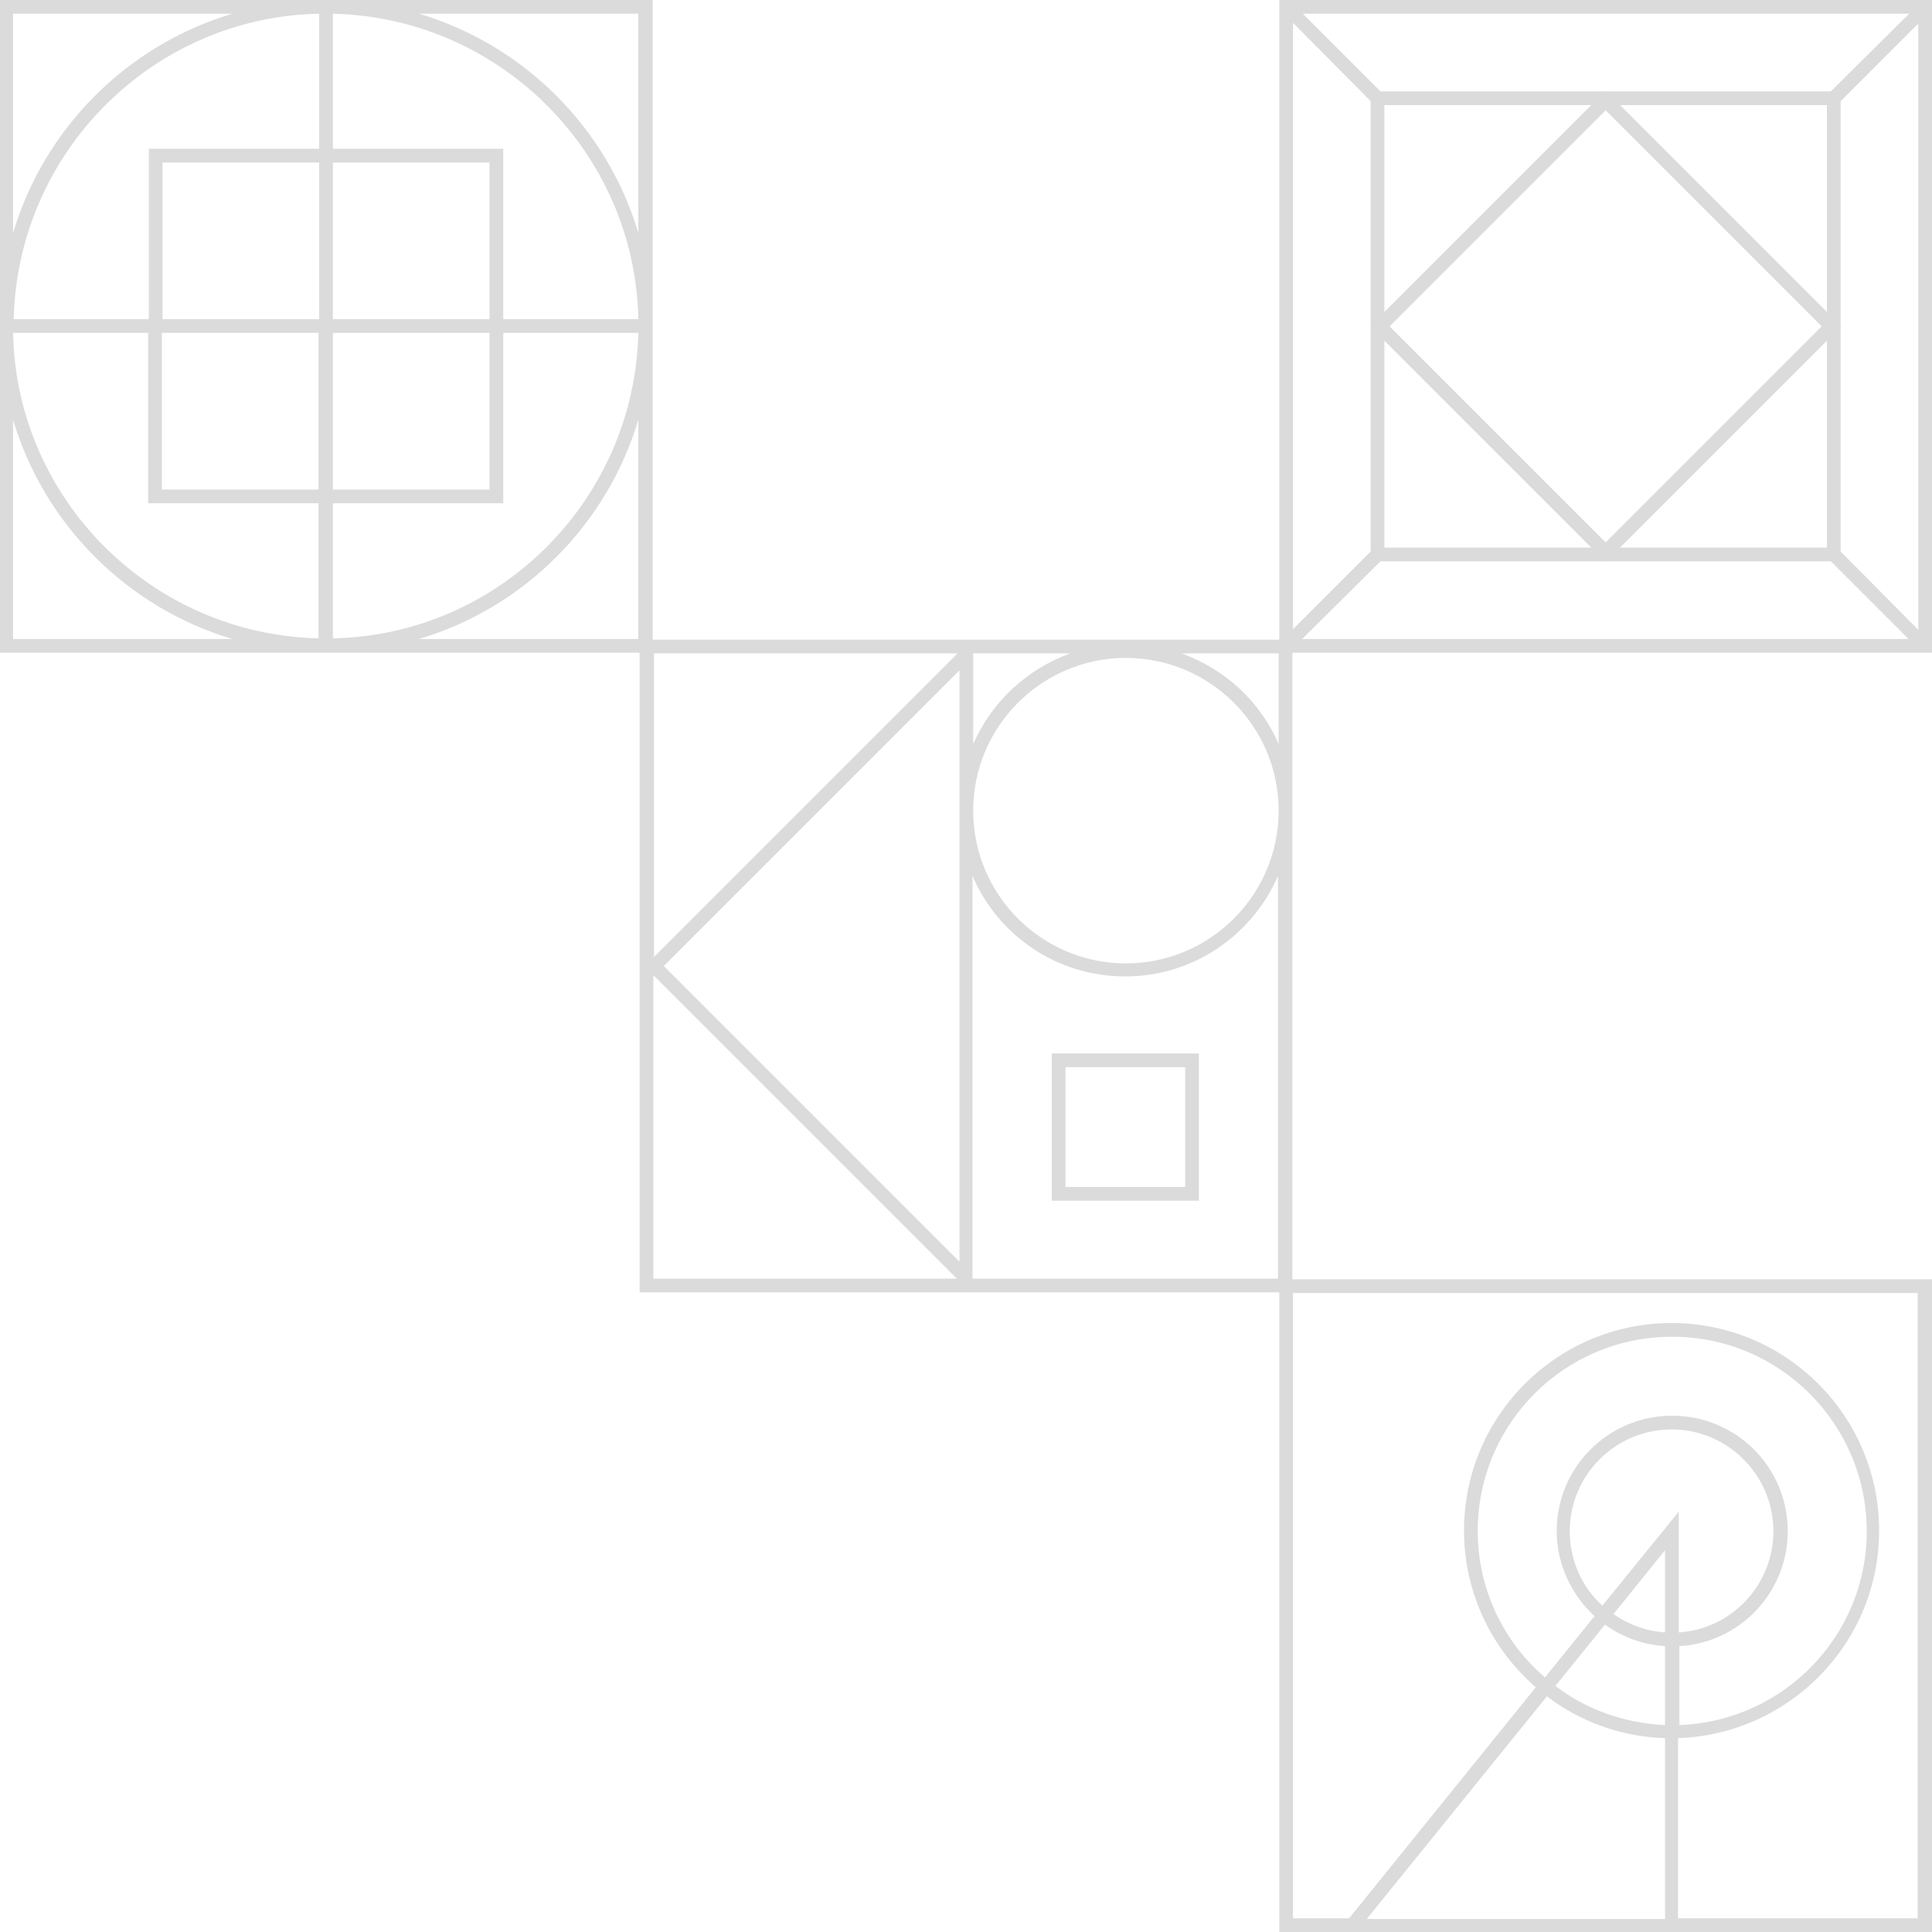
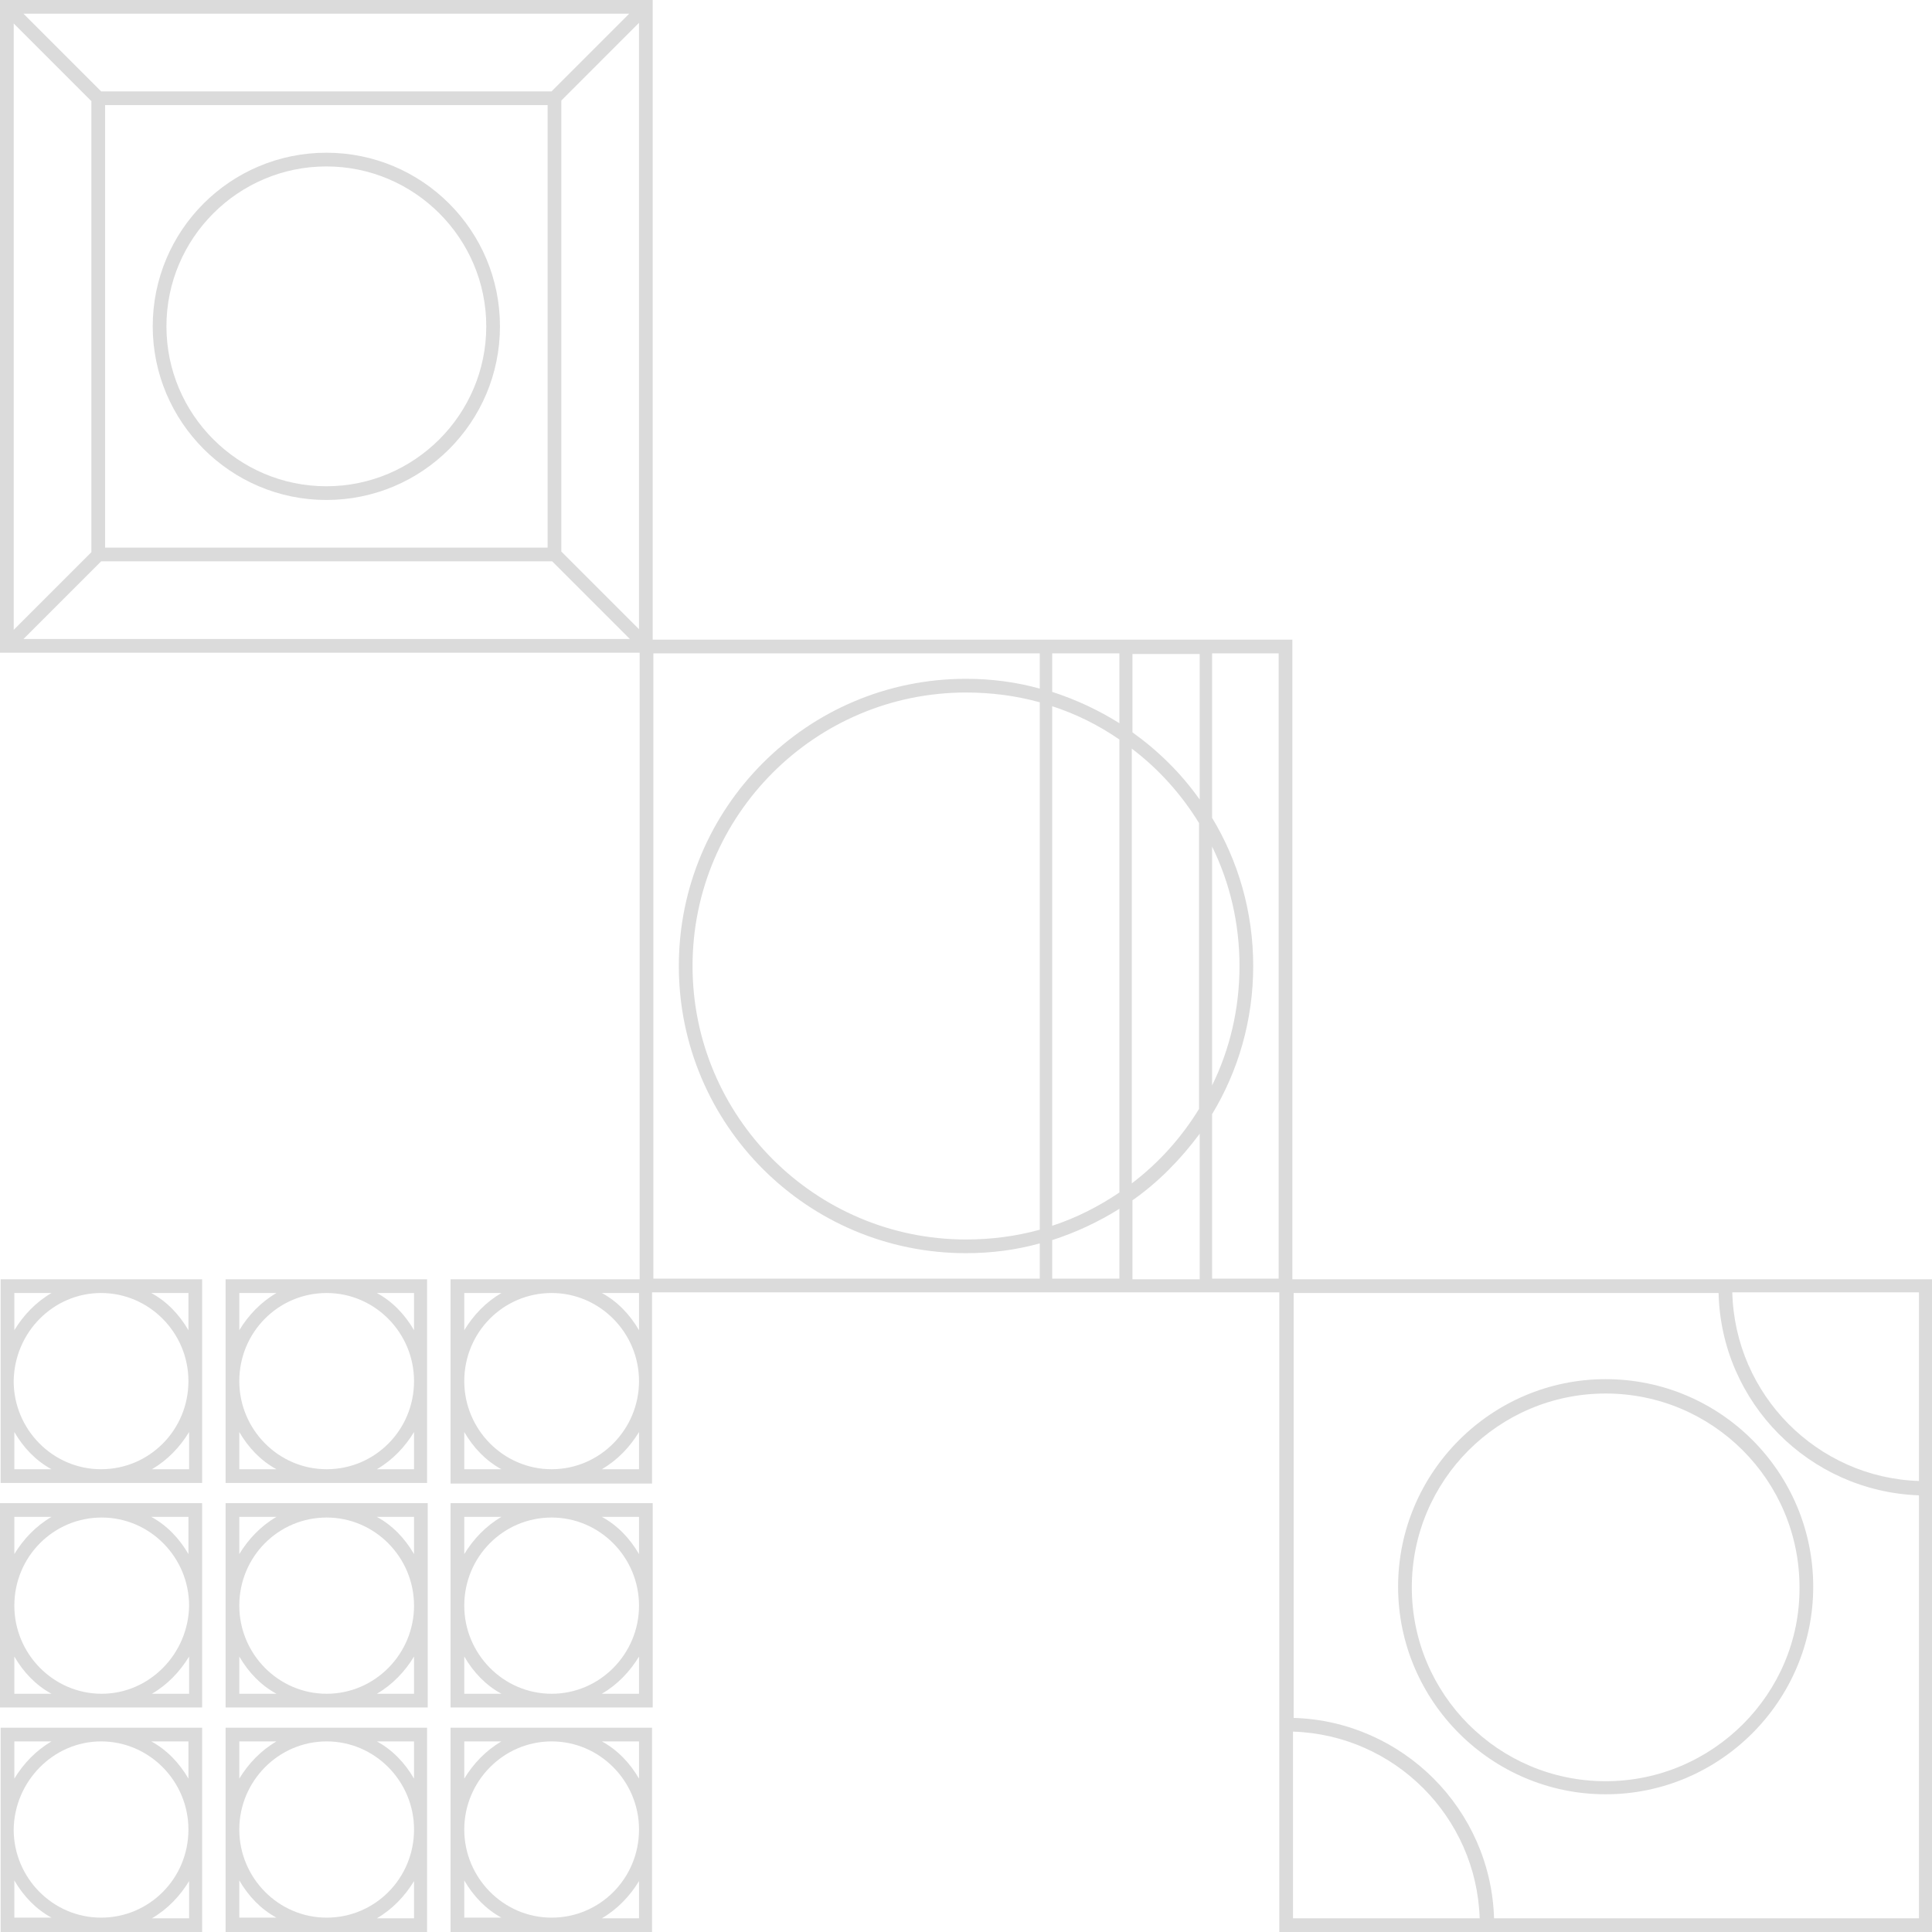
- <svg xmlns="http://www.w3.org/2000/svg" width="148" height="148" viewBox="0 0 148 148" fill="none">
-   <path d="M25.5 0H0V25.5V50H25.5H50V25.5V0H25.5ZM24.45 11.4H11.4V24.45H1.05C1.35 11.65 11.7 1.3 24.45 1.05V11.4ZM37.5 24.45H25.5V12.45H37.5V24.45ZM12.4 25.5H24.4V37.5H12.4V25.5ZM25.5 25.5H37.5V37.5H25.5V25.5ZM24.45 24.45H12.45V12.45H24.45V24.45ZM11.35 25.5V38.55H24.4V48.9C11.6 48.6 1.25 38.25 1 25.5H11.35ZM25.5 38.55H38.55V25.5H48.9C48.6 38.3 38.25 48.65 25.5 48.9V38.55ZM38.55 24.45V11.4H25.5V1.05C38.3 1.35 48.65 11.7 48.9 24.45H38.55ZM1 1.05H17.8C9.75 3.45 3.4 9.8 1 17.85V1.05ZM1 48.95V32.15C3.4 40.2 9.75 46.55 17.8 48.95H1ZM32.1 48.95C40.15 46.55 46.5 40.2 48.9 32.15V48.95H32.1ZM32.1 1.05H48.9V17.85C46.5 9.8 40.15 3.45 32.1 1.05Z" fill="#DBDBDB" />
-   <path d="M98 50H148V0H98V50ZM139.95 23.9L124.1 8.05H139.95V23.9ZM139.95 26.1V41.95H124.1L139.95 26.1ZM123 41.55L106.45 25L123 8.45L139.55 25L123 41.55ZM106.05 23.9V8.05H121.9L106.05 23.9ZM121.9 41.95H106.05V26.1L121.9 41.95ZM105.75 43H122.95L123 43.05L123.05 43H140.25L146.2 48.95H99.75L105.75 43ZM141 42.25V25.05L141.05 25L141 24.95V7.75L146.95 1.8V48.25L141 42.25ZM140.25 7H123.05L123 6.95L122.95 7H105.75L99.8 1.05H146.25L140.25 7ZM105 7.75V24.95L104.95 25L105 25.05V42.25L99.05 48.2V1.75L105 7.75Z" fill="#DBDBDB" />
-   <path d="M49 49V99H99V49H49ZM50.05 50.05H73.35L50.1 73.3V50.05H50.05ZM50.05 97.95V74.7L73.3 97.95H50.05ZM73.5 96.65L50.85 74L73.5 51.35V96.65ZM74.55 50.05H82C78.65 51.25 75.95 53.8 74.55 57V50.05ZM97.95 97.95H74.5V67.1C76.45 71.65 80.95 74.8 86.2 74.8C91.45 74.8 95.95 71.6 97.9 67.1V97.95H97.95ZM86.25 73.8C79.8 73.8 74.55 68.55 74.55 62.1C74.55 55.65 79.8 50.4 86.25 50.4C92.7 50.4 97.95 55.65 97.95 62.1C97.95 68.55 92.7 73.8 86.25 73.8ZM97.95 57C96.55 53.75 93.85 51.25 90.5 50.05H97.95V57Z" fill="#DBDBDB" />
-   <path d="M80.572 91.977H91.84V80.698H80.572V91.977ZM81.624 81.75H90.788V90.924H81.624V81.75Z" fill="#DBDBDB" />
-   <path d="M128.6 148L102.5 148L98 148L98 98L148 98L148 148L128.6 148ZM127.55 133.15C124.15 133.05 121 131.85 118.5 129.95L104.7 147L127.55 147L127.55 133.15ZM113.2 117.3C113.2 121.75 115.2 125.8 118.35 128.5L122.15 123.8C120.4 122.2 119.25 119.85 119.25 117.3C119.25 112.4 123.2 108.45 128.1 108.45C133 108.45 136.95 112.4 136.95 117.3C136.95 122 133.25 125.85 128.65 126.1L128.65 132.15C136.6 131.85 143 125.35 143 117.3C143 109.1 136.35 102.4 128.1 102.4C119.85 102.4 113.2 109.05 113.2 117.3ZM128.6 115.8L128.6 125.05C132.65 124.8 135.85 121.4 135.85 117.3C135.85 113 132.35 109.5 128.05 109.5C123.75 109.5 120.25 113 120.25 117.3C120.25 119.55 121.2 121.6 122.75 123L128.6 115.8ZM123.6 123.65C124.75 124.45 126.1 124.95 127.55 125.05L127.55 118.75L123.6 123.65ZM127.55 126.1C125.85 126 124.25 125.4 122.95 124.45L119.15 129.15C121.5 130.95 124.4 132 127.55 132.15L127.55 126.1ZM146.95 99.05L99.05 99.05L99.05 146.95L103.35 146.95L117.65 129.25C114.3 126.35 112.15 122.05 112.15 117.25C112.15 108.45 119.3 101.35 128.05 101.35C136.85 101.35 143.95 108.5 143.95 117.25C143.95 125.85 137.1 132.85 128.55 133.15L128.55 146.95L146.9 146.95L146.9 99.05L146.95 99.05Z" fill="#DBDBDB" />
+ <svg xmlns="http://www.w3.org/2000/svg" width="135" height="135" viewBox="0 0 135 135" fill="none">
+   <path d="M7.062 105.035H0V119.311H7.062H14.124V105.035H7.062C7.108 105.035 7.108 105.035 7.062 105.035ZM1.002 105.993H3.599C2.506 106.632 1.64 107.544 1.002 108.593V105.993ZM1.002 118.353V115.753C1.64 116.848 2.506 117.76 3.599 118.353H1.002ZM13.168 118.353H10.616C11.71 117.714 12.575 116.802 13.213 115.753V118.353H13.168ZM7.108 118.353C3.736 118.353 1.002 115.571 1.002 112.196C1.002 108.775 3.736 106.039 7.108 106.039C10.479 106.039 13.213 108.821 13.213 112.196C13.168 115.571 10.434 118.353 7.108 118.353ZM13.168 105.993V108.593C12.53 107.498 11.664 106.586 10.57 105.993H13.168Z" fill="#DBDBDB" />
+   <path d="M22.826 105.035H15.764V119.311H22.826H29.888V105.035H22.826ZM16.721 105.993H19.318C18.224 106.632 17.358 107.544 16.721 108.593V105.993ZM16.721 118.353V115.753C17.358 116.848 18.224 117.76 19.318 118.353H16.721ZM28.931 118.353H26.334C27.428 117.714 28.293 116.802 28.931 115.753V118.353ZM22.826 118.353C19.454 118.353 16.721 115.571 16.721 112.196C16.721 108.775 19.454 106.039 22.826 106.039C26.198 106.039 28.931 108.821 28.931 112.196C28.931 115.571 26.198 118.353 22.826 118.353ZM28.931 105.993V108.593C28.293 107.498 27.428 106.586 26.334 105.993H28.931Z" fill="#DBDBDB" />
+   <path d="M38.547 105.035H31.484V119.311H38.547H45.609V105.035H38.547ZM32.441 105.993H35.038C33.945 106.632 33.079 107.544 32.441 108.593V105.993ZM32.441 118.353V115.753C33.079 116.848 33.945 117.76 35.038 118.353H32.441ZM44.652 118.353H42.055C43.148 117.714 44.014 116.802 44.652 115.753V118.353ZM38.547 118.353C35.175 118.353 32.441 115.571 32.441 112.196C32.441 108.775 35.175 106.039 38.547 106.039C41.918 106.039 44.652 108.821 44.652 112.196C44.652 115.571 41.918 118.353 38.547 118.353ZM44.652 105.993V108.593C44.014 107.498 43.148 106.586 42.055 105.993H44.652Z" fill="#DBDBDB" />
+   <path d="M0.045 103.622H14.124V89.392H0.045V103.622ZM13.167 102.664H10.616C11.709 102.025 12.575 101.113 13.213 100.064V102.664H13.167ZM13.167 90.35V92.949C12.529 91.855 11.663 90.942 10.57 90.35H13.167ZM1.002 90.35H3.599C2.505 90.988 1.64 91.9 1.002 92.949V90.35ZM7.062 90.35C10.433 90.35 13.167 93.132 13.167 96.507C13.167 99.927 10.433 102.664 7.062 102.664C3.69 102.664 0.956 99.882 0.956 96.507C1.002 93.086 3.736 90.35 7.062 90.35ZM1.002 100.064C1.64 101.159 2.505 102.071 3.599 102.664H1.002V100.064Z" fill="#DBDBDB" />
+   <path d="M15.764 103.622H29.843V89.392H15.764V103.622ZM28.931 102.664H26.334C27.428 102.025 28.293 101.113 28.931 100.064V102.664ZM28.931 90.35V92.949C28.293 91.855 27.428 90.942 26.334 90.35H28.931ZM16.721 90.35H19.318C18.224 90.988 17.358 91.9 16.721 92.949V90.35ZM22.826 90.35C26.198 90.35 28.931 93.132 28.931 96.507C28.931 99.927 26.198 102.664 22.826 102.664C19.454 102.664 16.721 99.882 16.721 96.507C16.721 93.086 19.454 90.35 22.826 90.35ZM16.721 100.064C17.358 101.159 18.224 102.071 19.318 102.664H16.721V100.064Z" fill="#DBDBDB" />
+   <path d="M31.484 89.392V103.667H45.563V89.392H31.484ZM32.441 90.35H35.038C33.945 90.988 33.079 91.9 32.441 92.949V90.35ZM32.441 102.664V100.064C33.079 101.159 33.945 102.071 35.038 102.664H32.441ZM44.652 102.664H42.055C43.148 102.025 44.014 101.113 44.652 100.064V102.664ZM38.547 102.664C35.175 102.664 32.441 99.882 32.441 96.507C32.441 93.086 35.175 90.35 38.547 90.35C41.918 90.35 44.652 93.132 44.652 96.507C44.652 99.882 41.918 102.664 38.547 102.664ZM44.652 92.949C44.014 91.855 43.148 90.942 42.055 90.35H44.652V92.949Z" fill="#DBDBDB" />
+   <path d="M0.045 135H14.124V120.725H0.045V135ZM13.167 134.042H10.616C11.709 133.404 12.575 132.491 13.213 131.443V134.042H13.167ZM13.167 121.682V124.282C12.529 123.187 11.663 122.275 10.57 121.682H13.167ZM1.002 121.682H3.599C2.505 122.321 1.64 123.233 1.002 124.282V121.682ZM7.062 121.682C10.433 121.682 13.167 124.464 13.167 127.839C13.167 131.26 10.433 133.997 7.062 133.997C3.69 133.997 0.956 131.214 0.956 127.839C1.002 124.464 3.736 121.682 7.062 121.682ZM1.002 131.397C1.64 132.491 2.505 133.404 3.599 133.997H1.002V131.397Z" fill="#DBDBDB" />
+   <path d="M15.764 135H29.843V120.725H15.764V135ZM28.931 134.042H26.334C27.428 133.404 28.293 132.491 28.931 131.443V134.042ZM28.931 121.682V124.282C28.293 123.187 27.428 122.275 26.334 121.682H28.931ZM16.721 121.682H19.318C18.224 122.321 17.358 123.233 16.721 124.282V121.682ZM22.826 121.682C26.198 121.682 28.931 124.464 28.931 127.839C28.931 131.26 26.198 133.997 22.826 133.997C19.454 133.997 16.721 131.214 16.721 127.839C16.721 124.464 19.454 121.682 22.826 121.682ZM16.721 131.397C17.358 132.491 18.224 133.404 19.318 133.997H16.721V131.397Z" fill="#DBDBDB" />
+   <path d="M31.484 135H45.563V120.725H31.484V135ZM44.652 134.042H42.055C43.148 133.404 44.014 132.491 44.652 131.443V134.042ZM44.652 121.682V124.282C44.014 123.187 43.148 122.275 42.055 121.682H44.652ZM32.441 121.682H35.038C33.945 122.321 33.079 123.233 32.441 124.282V121.682ZM38.547 121.682C41.918 121.682 44.652 124.464 44.652 127.839C44.652 131.26 41.918 133.997 38.547 133.997C35.175 133.997 32.441 131.214 32.441 127.839C32.441 124.464 35.175 121.682 38.547 121.682ZM32.441 131.397C33.079 132.491 33.945 133.404 35.038 133.997H32.441V131.397Z" fill="#DBDBDB" />
+   <path d="M0 0V45.608H45.608V0H0ZM43.966 0.958L38.539 6.385H7.069L1.642 0.958H43.966ZM38.265 7.343V38.265H7.343V7.343H38.265ZM0.958 1.642L6.385 7.069V38.584L0.958 44.012V1.642ZM1.642 44.65L7.069 39.223H38.584L44.012 44.65H1.642ZM44.65 43.966L39.223 38.539V7.024L44.65 1.596V43.966Z" fill="#DBDBDB" />
+   <path d="M22.804 34.936C29.508 34.936 34.935 29.508 34.935 22.804C34.935 16.1 29.508 10.672 22.804 10.672C16.099 10.672 10.672 16.1 10.672 22.804C10.672 29.463 16.099 34.936 22.804 34.936ZM22.804 11.63C28.961 11.63 33.978 16.647 33.978 22.804C33.978 28.961 28.961 33.978 22.804 33.978C16.646 33.978 11.63 28.961 11.63 22.804C11.63 16.647 16.646 11.63 22.804 11.63Z" fill="#DBDBDB" />
+   <path d="M90.305 44.696H44.697V90.304H90.305V44.696ZM83.783 77.488C82.552 79.495 80.956 81.274 79.086 82.688V52.312C80.956 53.726 82.552 55.505 83.783 57.512V77.488ZM84.696 59.154C85.927 61.662 86.611 64.49 86.611 67.5C86.611 70.51 85.927 73.338 84.696 75.846V59.154ZM73.522 49.348C75.209 49.895 76.76 50.671 78.219 51.674V83.326C76.805 84.284 75.209 85.105 73.522 85.652V49.348ZM72.655 85.926C71.013 86.382 69.28 86.61 67.501 86.61C56.966 86.61 48.392 78.035 48.392 67.5C48.392 56.965 56.966 48.39 67.501 48.39C69.28 48.39 71.013 48.618 72.655 49.074V85.926ZM73.522 48.345V45.654H78.219V50.534C76.76 49.622 75.209 48.892 73.522 48.345ZM78.219 84.466V89.346H73.522V86.655C75.209 86.108 76.76 85.378 78.219 84.466ZM79.131 83.873C80.956 82.596 82.506 81 83.829 79.221V89.392H79.131V83.873ZM79.131 51.172V45.699H83.829V55.87C82.506 54 80.91 52.449 79.131 51.172ZM45.655 45.654H72.655V48.117C71.013 47.66 69.28 47.432 67.501 47.432C56.419 47.432 47.434 56.417 47.434 67.5C47.434 78.583 56.419 87.567 67.501 87.567C69.28 87.567 71.013 87.34 72.655 86.883V89.346H45.655V45.654ZM89.348 89.346H84.696V77.853C86.52 74.843 87.569 71.285 87.569 67.5C87.569 63.715 86.52 60.157 84.696 57.147V45.654H89.348V89.346Z" fill="#DBDBDB" />
+   <path d="M89.393 89.392V135H135.001V89.392H89.393ZM90.35 134.042V120.998C97.465 121.226 103.166 126.973 103.394 134.042H90.35ZM134.089 134.042H104.398C104.17 126.426 98.013 120.269 90.396 120.04V90.35H120.087C120.269 98.012 126.426 104.214 134.089 104.488V134.042ZM134.089 103.485C126.974 103.257 121.227 97.465 121.045 90.304H134.089V103.485Z" fill="#DBDBDB" />
+   <path d="M112.197 96.37C104.215 96.37 97.693 102.892 97.693 110.873C97.693 118.855 104.215 125.377 112.197 125.377C120.178 125.377 126.7 118.855 126.7 110.873C126.7 102.892 120.224 96.37 112.197 96.37ZM112.197 124.464C104.717 124.464 98.651 118.399 98.651 110.919C98.651 103.439 104.717 97.373 112.197 97.373C119.676 97.373 125.742 103.439 125.742 110.919C125.788 118.353 119.676 124.464 112.197 124.464Z" fill="#DBDBDB" />
</svg>
